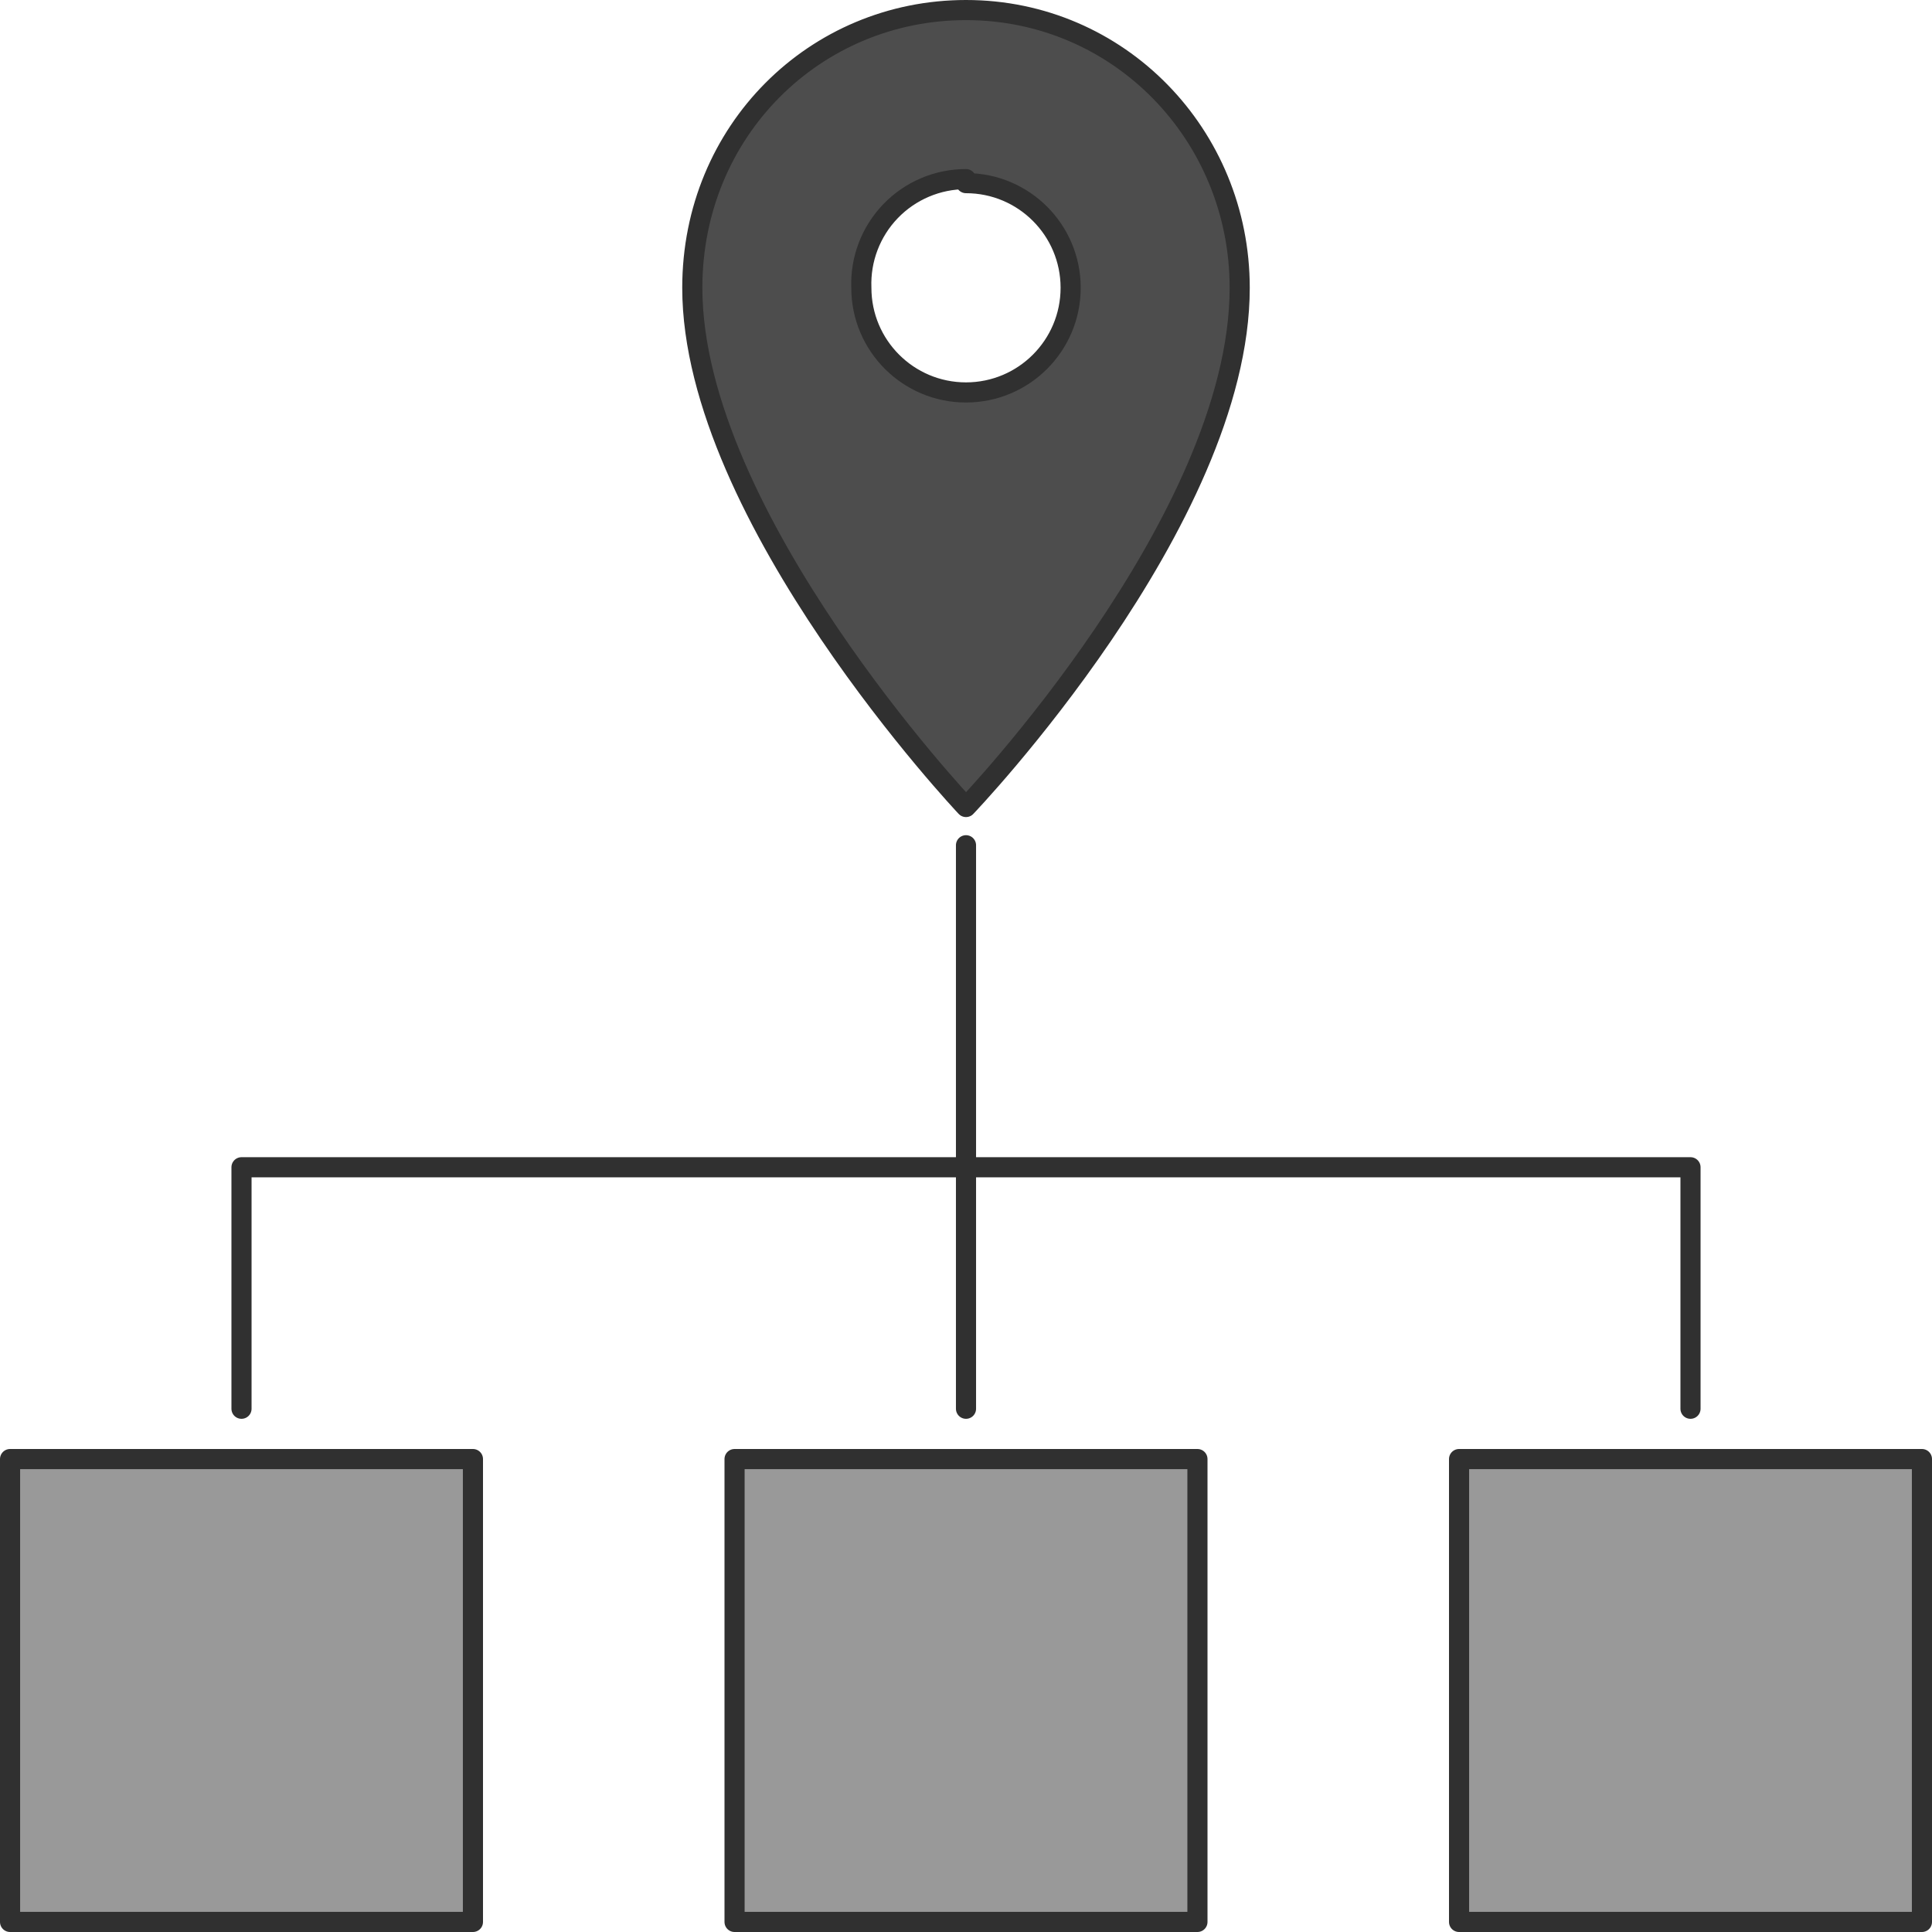
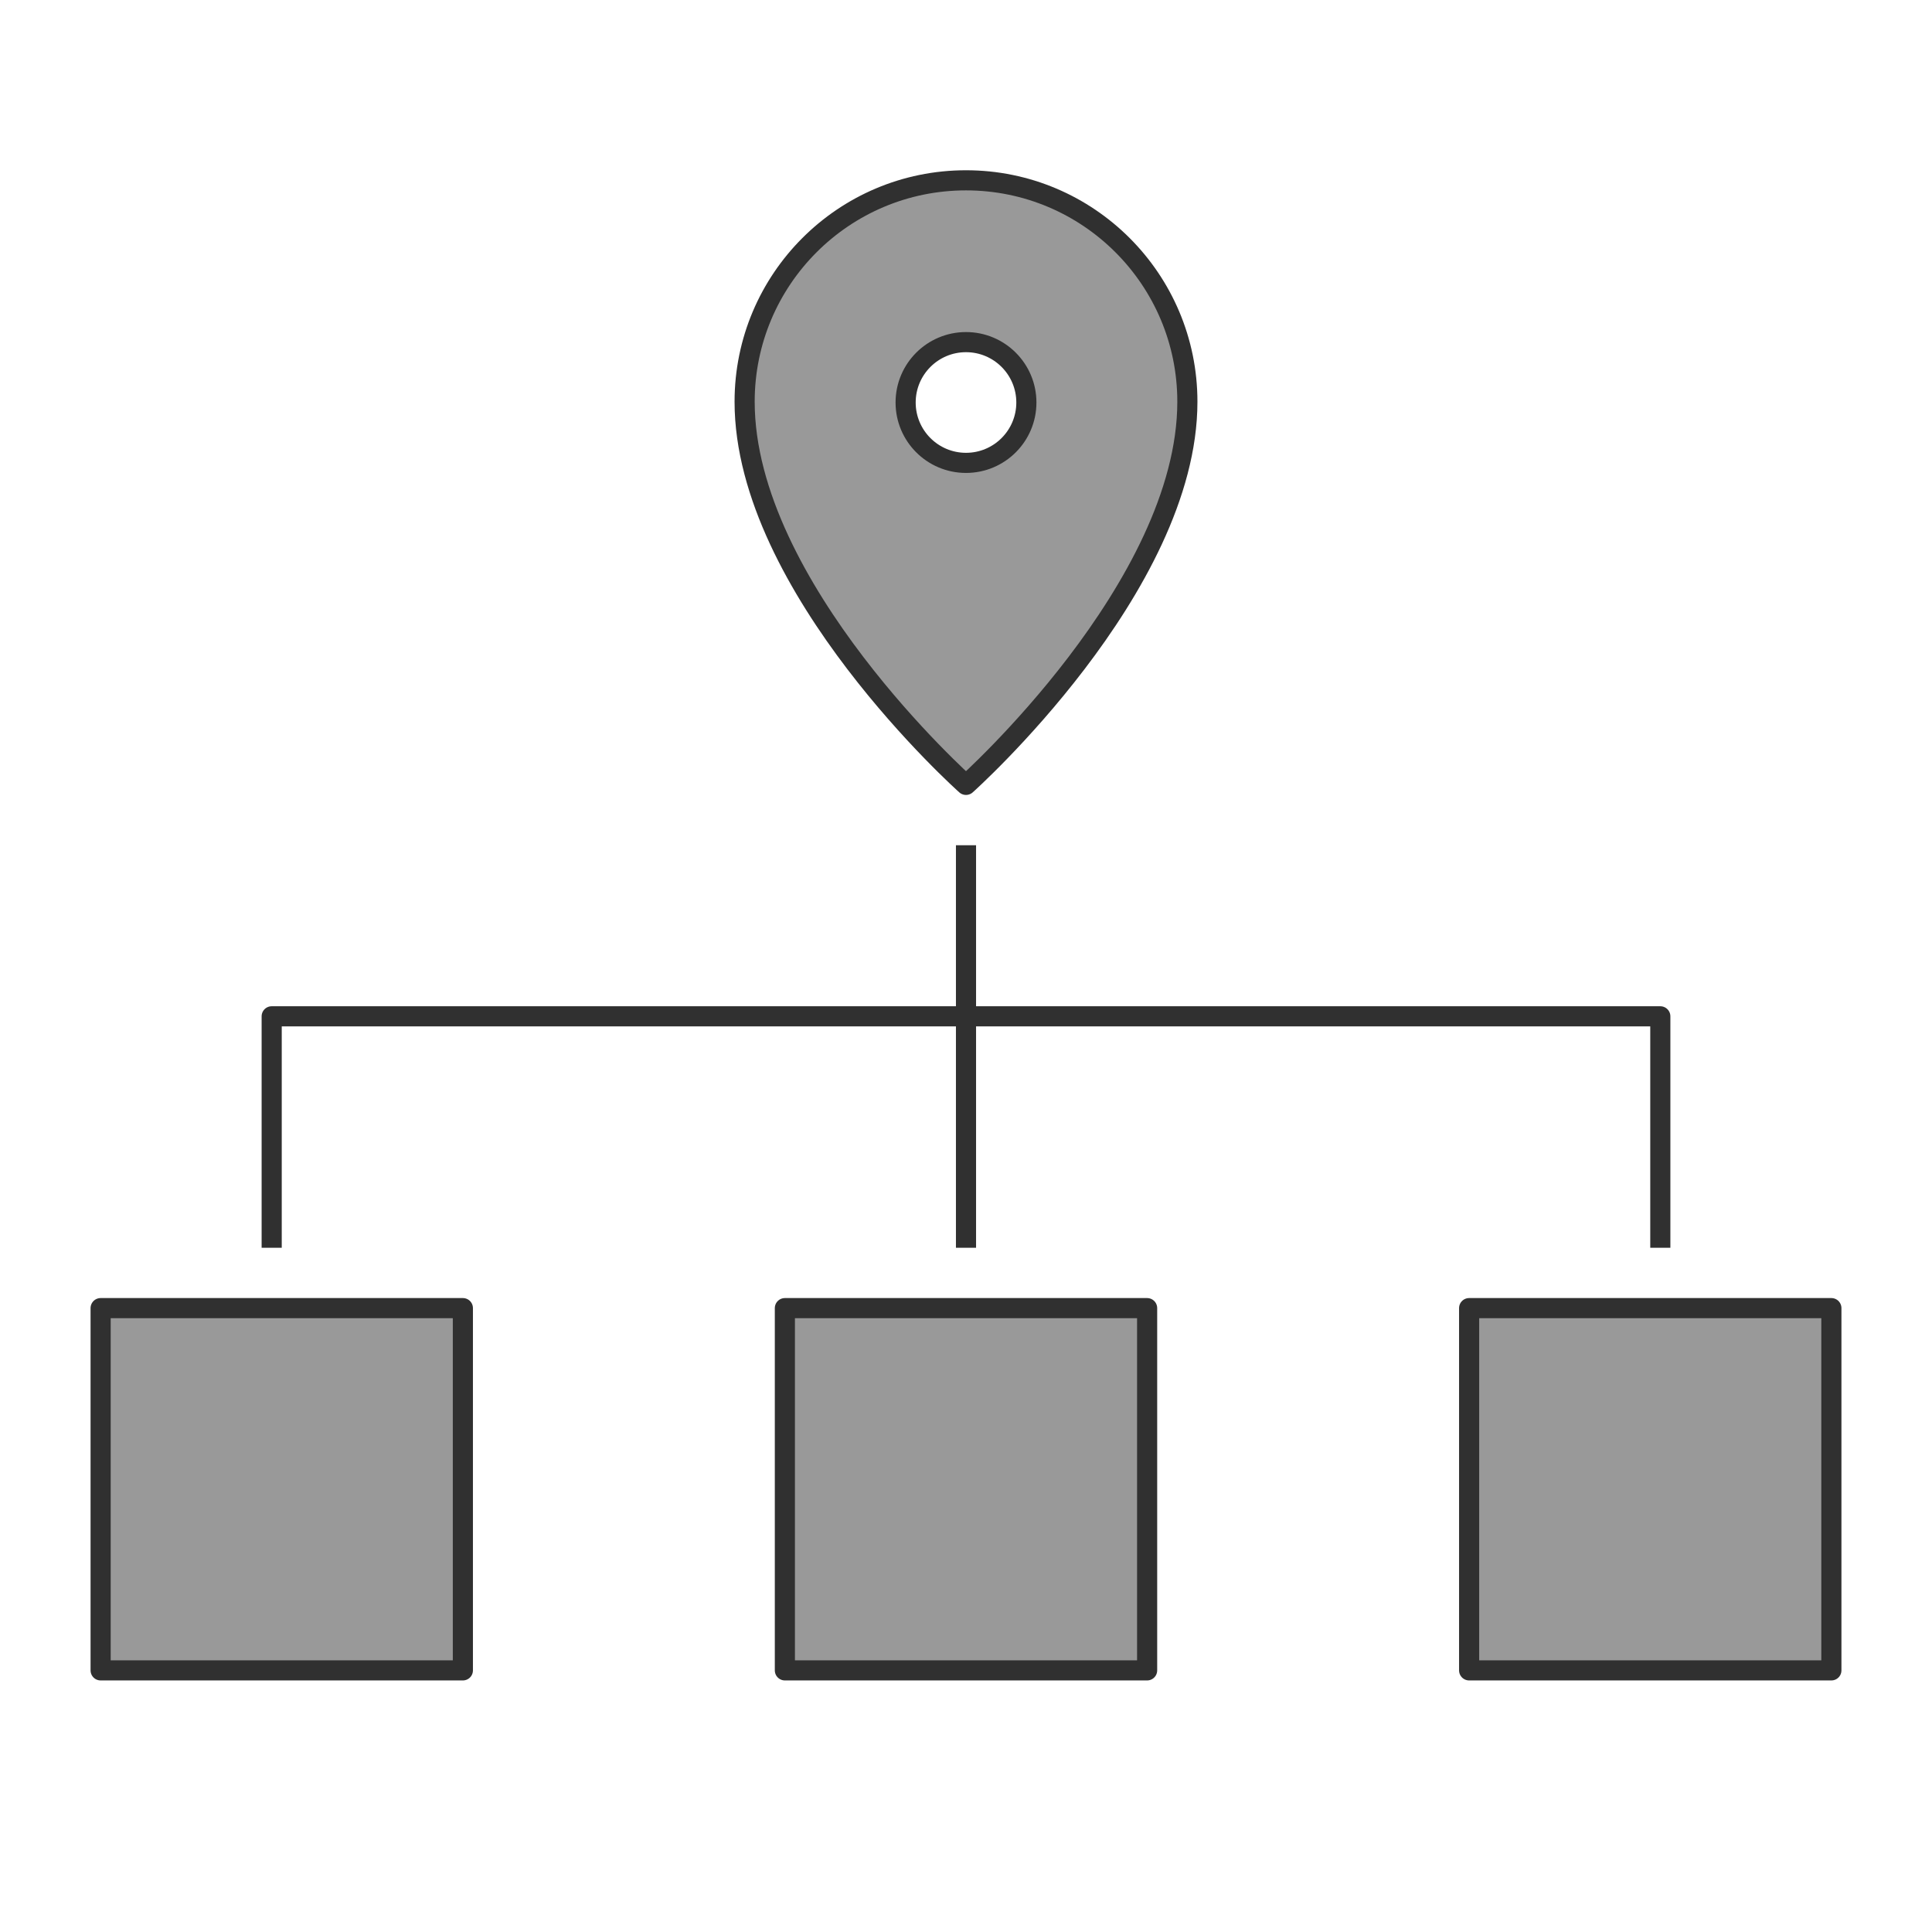
- <svg xmlns="http://www.w3.org/2000/svg" viewBox="0 0 48 48" height="48" width="48">
-   <g stroke="#303030" stroke-width="0.5" stroke-linecap="round" stroke-linejoin="round">
-     <path id="pin" fill="#4d4d4d" d="m 24,0.25 c -3.75,0 -6.8,3 -6.8,6.9 0,5.7 6.8,12.9 6.8,12.9 0,0 6.8,-7.1 6.8,-12.9 0,-3.8 -3,-6.9 -6.8,-6.9 z           m -0,4.3 a 2.6,2.6 0 0 1 0,0 2.6,2.6 0 0 1 2.6,2.6 2.6,2.6 0 0 1 -2.6,2.6 2.6,2.6 0 0 1 -2.6,-2.6 2.6,2.6 0 0 1 2.6,-2.7 z" />
-     <g id="boxes" fill="#999999">
-       <rect y="36.25" x="0.25" height="11.5" width="11.5" />
-       <rect y="36.25" x="18.25" height="11.5" width="11.5" />
-       <rect y="36.25" x="36.25" height="11.5" width="11.5" />
-     </g>
-     <path id="routes" fill="none" d="m6,35 v-6 h36 v6 M24,21 V35" />
+ <svg xmlns="http://www.w3.org/2000/svg" width="96" height="96" viewBox="0 0 48 48">
+   <g fill="#999" stroke="#303030" stroke-width=".5" stroke-linecap="butt" stroke-linejoin="round">
+     <path id="boxes" d="M2.5 32.5h9v9h-9zM19.5 32.5h9v9h-9zM36.5 32.5h9v9h-9z" />
+     <path id="routes" fill="none" d="M6.75 31v-5.75h34.5v5.75M24 21v10" />
+     <path id="pin" fill-rule="evenodd" d="M29.5 9.98c0 4.61-5.5 9.52-5.5 9.52              s-5.5-4.9-5.5-9.52a5.49 5.49 0 0111 0              M25.5 10a1.5 1.5 0 01-1.5 1.5 1.5 1.5 0 01-1.5-1.5              A1.5 1.5 0 0124 8.5a1.5 1.5 0 011.5 1.5z" />
  </g>
</svg>
